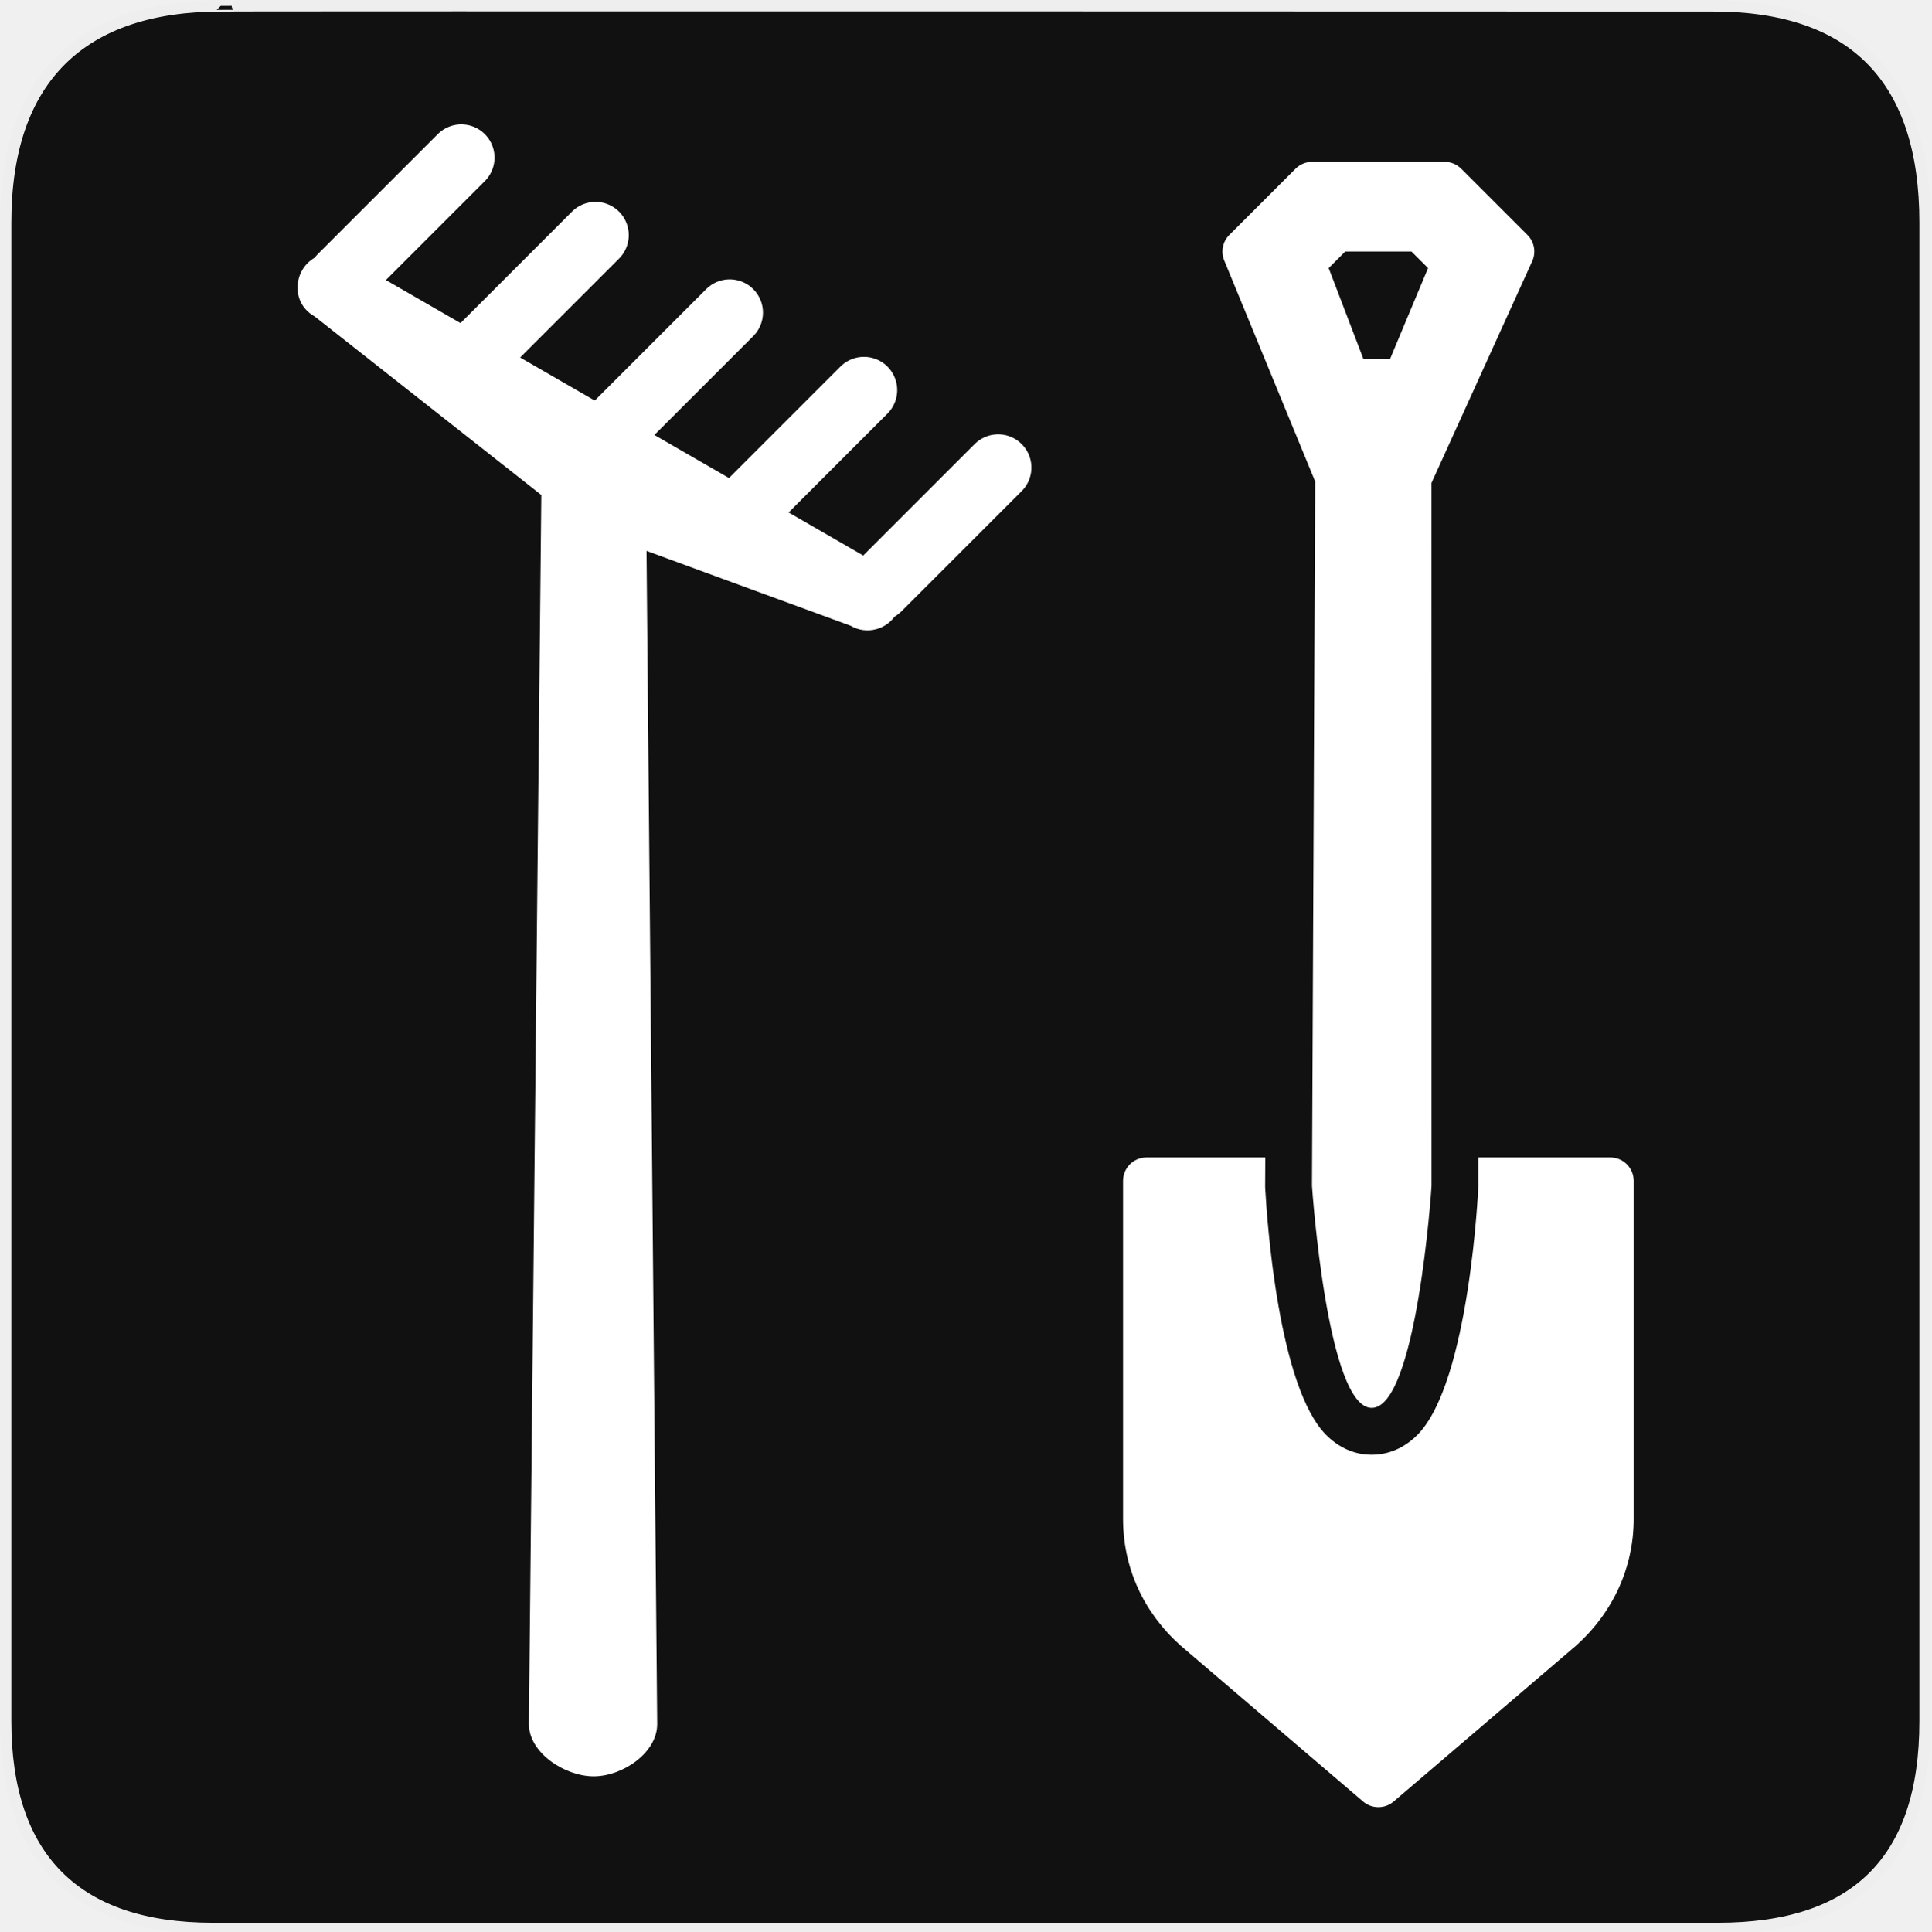
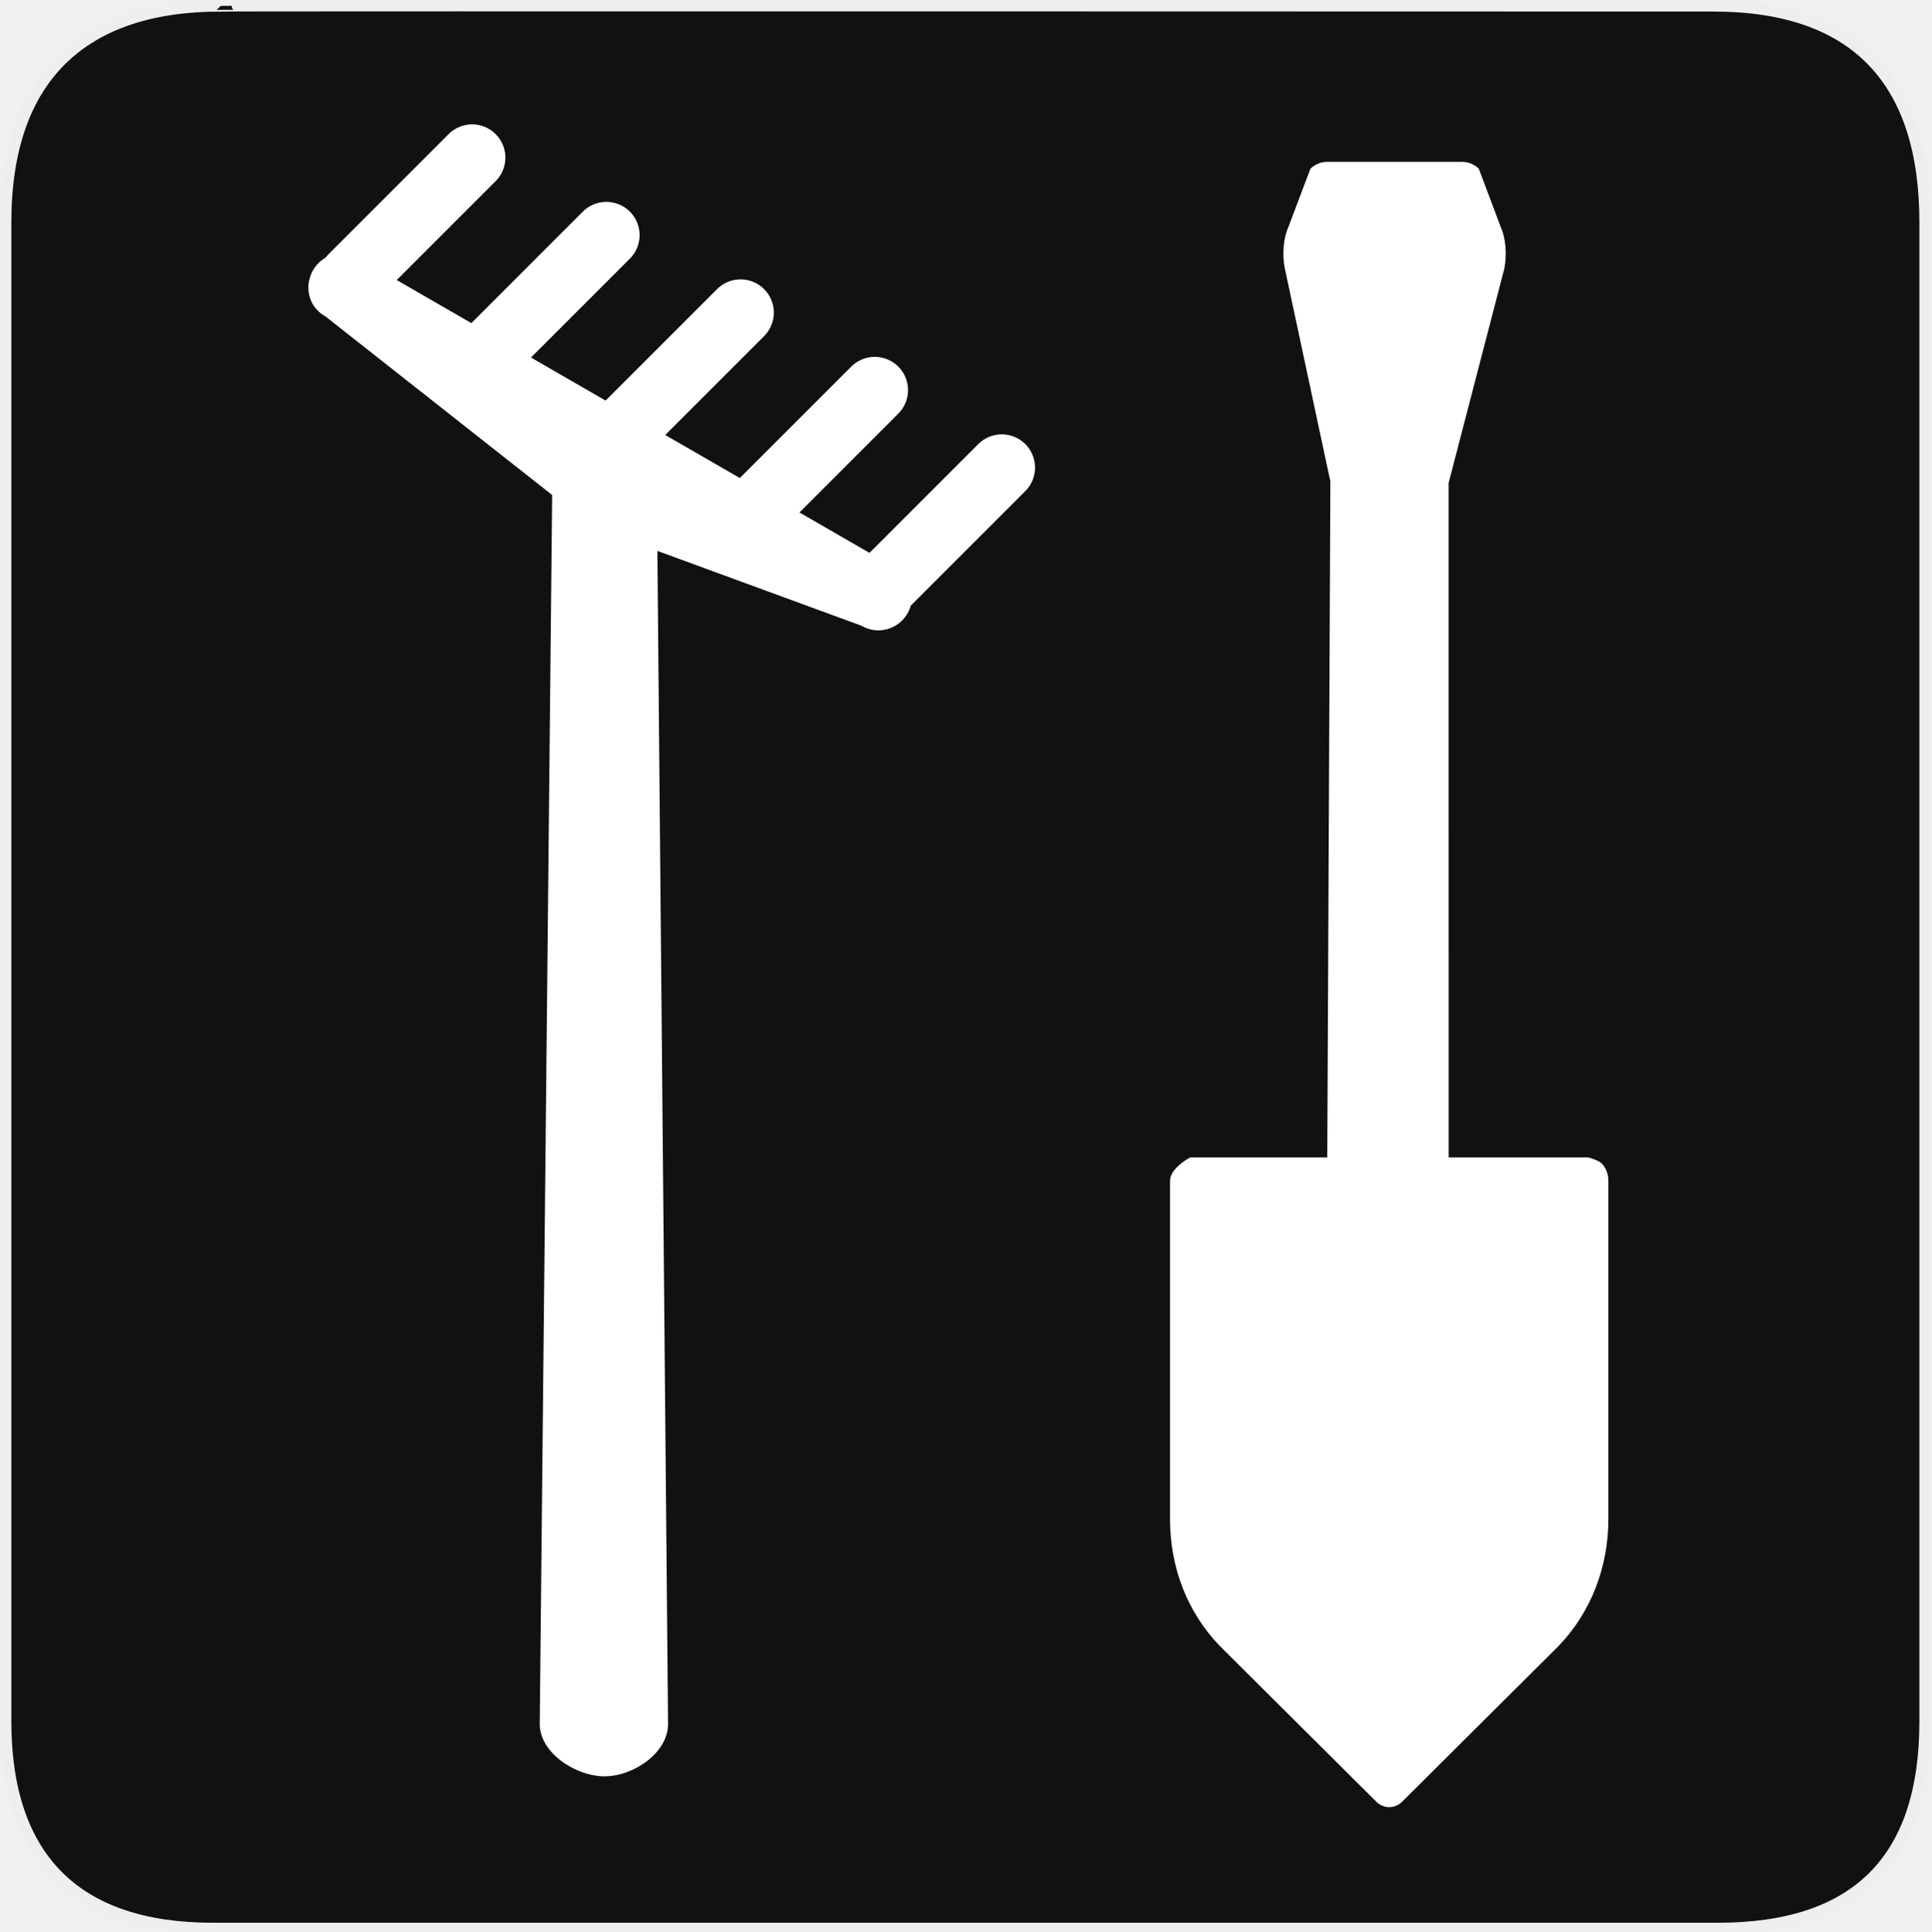
<svg xmlns="http://www.w3.org/2000/svg" version="1.0" width="580" height="580" id="svg2">
  <defs id="defs4">
    <symbol viewBox="244.5 110 489 219.9" id="symbol-university">
      <path id="path4460" d="M79,43l57,119c0,0,21-96,104-96s124,106,124,106l43-133l82-17L0,17L79,43z" />
      <path id="path4462" d="M94,176l-21,39" stroke-width="20" stroke="#000000" fill="none" />
      <path id="path4464" d="M300,19c0,10.5-22.6,19-50.5,19S199,29.5,199,19s22.6-19,50.5-19S300,8.5,300,19z" />
      <path id="path4466" d="M112,216l-16-38L64,88c0,0-9-8-4-35s16-24,16-24" stroke-width="20" stroke="#000000" ill="none" />
    </symbol>
    <marker style="overflow:visible;" id="Arrow2Lend" refX="0.0" refY="0.0" orient="auto">
      <path transform="scale(1.1) rotate(180) translate(1,0)" d="M 8.719,4.034 L -2.207,0.016 L 8.719,-4.002 C 6.973,-1.63 6.983,1.616 8.719,4.034 z " style="font-size:12.0;fill-rule:evenodd;stroke-width:0.625;stroke-linejoin:round;" id="path4137" />
    </marker>
    <marker style="overflow:visible;" id="Arrow1Mend" refX="0.0" refY="0.0" orient="auto">
      <path transform="scale(0.4) rotate(180) translate(10,0)" style="fill-rule:evenodd;stroke:#000000;stroke-width:1.0pt;marker-start:none;" d="M 0.0,0.0 L 5.0,-5.0 L -12.5,0.0 L 5.0,5.0 L 0.0,0.0 z " id="path4125" />
    </marker>
    <marker style="overflow:visible" id="TriangleOutL" refX="0.0" refY="0.0" orient="auto">
      <path transform="scale(0.8)" style="fill-rule:evenodd;stroke:#000000;stroke-width:1.0pt;marker-start:none" d="M 5.77,0.0 L -2.88,5.0 L -2.88,-5.0 L 5.77,0.0 z " id="path4214" />
    </marker>
    <marker style="overflow:visible;" id="Arrow1Lend" refX="0.0" refY="0.0" orient="auto">
      <path transform="scale(0.8) rotate(180) translate(12.5,0)" style="fill-rule:evenodd;stroke:#000000;stroke-width:1.0pt;marker-start:none;" d="M 0.0,0.0 L 5.0,-5.0 L -12.5,0.0 L 5.0,5.0 L 0.0,0.0 z " id="path4119" />
    </marker>
    <marker style="overflow:visible" id="Tail" refX="0.0" refY="0.0" orient="auto">
      <g transform="scale(-1.2)" id="g4152">
        <path style="fill:none;fill-rule:evenodd;stroke:#000000;stroke-width:0.8;marker-start:none;marker-end:none;stroke-linecap:round" d="M -3.805,-3.959 L 0.544,0" id="path4154" />
        <path style="fill:none;fill-rule:evenodd;stroke:#000000;stroke-width:0.8;marker-start:none;marker-end:none;stroke-linecap:round" d="M -1.287,-3.959 L 3.062,0" id="path4156" />
        <path style="fill:none;fill-rule:evenodd;stroke:#000000;stroke-width:0.8;marker-start:none;marker-end:none;stroke-linecap:round" d="M 1.305,-3.959 L 5.654,0" id="path4158" />
        <path style="fill:none;fill-rule:evenodd;stroke:#000000;stroke-width:0.8;marker-start:none;marker-end:none;stroke-linecap:round" d="M -3.805,4.178 L 0.544,0.22" id="path4160" />
        <path style="fill:none;fill-rule:evenodd;stroke:#000000;stroke-width:0.8;marker-start:none;marker-end:none;stroke-linecap:round" d="M -1.287,4.178 L 3.062,0.22" id="path4162" />
        <path style="fill:none;fill-rule:evenodd;stroke:#000000;stroke-width:0.8;marker-start:none;marker-end:none;stroke-linecap:round" d="M 1.305,4.178 L 5.654,0.22" id="path4164" />
      </g>
    </marker>
    <marker style="overflow:visible" id="Arrow1Sstart" refX="0.0" refY="0.0" orient="auto">
      <path transform="scale(0.2) translate(6,0)" style="fill-rule:evenodd;stroke:#000000;stroke-width:1.0pt;marker-start:none" d="M 0.0,0.0 L 5.0,-5.0 L -12.5,0.0 L 5.0,5.0 L 0.0,0.0 z " id="path4128" />
    </marker>
    <marker style="overflow:visible;" id="Arrow1Send" refX="0.0" refY="0.0" orient="auto">
      <path transform="scale(0.2) rotate(180) translate(6,0)" style="fill-rule:evenodd;stroke:#000000;stroke-width:1.0pt;marker-start:none;" d="M 0.0,0.0 L 5.0,-5.0 L -12.5,0.0 L 5.0,5.0 L 0.0,0.0 z " id="path4131" />
    </marker>
    <marker style="overflow:visible" id="SemiCircleOut" refX="0.0" refY="0.0" orient="auto">
      <path transform="scale(0.6) translate(7.125493,0.763446)" style="fill-rule:evenodd;stroke:#000000;stroke-width:1.0pt;marker-start:none;marker-end:none" d="M -2.5,-0.809 C -2.5,1.951 -4.74,4.191 -7.5,4.191 L -7.5,-5.809 C -4.74,-5.809 -2.5,-3.569 -2.5,-0.809 z " id="path4235" />
    </marker>
    <marker style="overflow:visible;" id="Arrow2Send" refX="0.0" refY="0.0" orient="auto">
      <path transform="scale(0.3) rotate(180) translate(-2.3,0)" d="M 8.719,4.034 L -2.207,0.016 L 8.719,-4.002 C 6.973,-1.63 6.983,1.616 8.719,4.034 z " style="font-size:12.0;fill-rule:evenodd;stroke-width:0.625;stroke-linejoin:round;" id="path4149" />
    </marker>
    <marker style="overflow:visible" id="TriangleOutS" refX="0.0" refY="0.0" orient="auto">
      <path transform="scale(0.2)" style="fill-rule:evenodd;stroke:#000000;stroke-width:1.0pt;marker-start:none" d="M 5.77,0.0 L -2.88,5.0 L -2.88,-5.0 L 5.77,0.0 z " id="path4220" />
    </marker>
    <marker style="overflow:visible" id="CurveIn" refX="0.0" refY="0.0" orient="auto">
      <path transform="scale(0.6)" style="fill-rule:evenodd;stroke:#000000;stroke-width:1.0pt;marker-start:none;marker-end:none;fill:none" d="M 4.625,-5.046 C 1.865,-5.046 -0.375,-2.806 -0.375,-0.046 C -0.375,2.714 1.865,4.954 4.625,4.954" id="path4238" />
    </marker>
    <marker orient="auto" refY="0" refX="0" id="InfiniteLineStart" style="overflow:visible">
      <g transform="translate(-13,0)" id="g4298">
        <circle cx="3" cy="0" r="0.8" id="circle4300" />
        <circle cx="6.5" cy="0" r="0.8" id="circle4302" />
        <circle cx="10" cy="0" r="0.8" id="circle4304" />
      </g>
    </marker>
    <marker style="overflow:visible" id="StopS" refX="0.0" refY="0.0" orient="auto">
      <path transform="scale(0.2)" style="fill:none;fill-opacity:0.75;fill-rule:evenodd;stroke:#000000;stroke-width:1.0pt" d="M 0.0,5.65 L 0.0,-5.65" id="path4229" />
    </marker>
    <marker style="overflow:visible" id="Arrow2Sstart" refX="0.0" refY="0.0" orient="auto">
      <path transform="scale(0.3) translate(-2.3,0)" d="M 8.719,4.034 L -2.207,0.016 L 8.719,-4.002 C 6.973,-1.63 6.983,1.616 8.719,4.034 z " style="font-size:12.0;fill-rule:evenodd;stroke-width:0.625;stroke-linejoin:round" id="path4146" />
    </marker>
    <marker style="overflow:visible" id="DiamondS" refX="0.0" refY="0.0" orient="auto">
      <path transform="scale(0.2)" style="fill-rule:evenodd;stroke:#000000;stroke-width:1.0pt;marker-start:none" d="M 0,-7.071 L -7.071,0 L 0,7.071 L 7.071,0 L 0,-7.071 z " id="path4202" />
    </marker>
    <marker orient="auto" refY="0" refX="0" id="RazorWire">
       style="overflow:visible"&gt;
      <path d="M 0.023,-0.74 L 0.023,0.697 L -7.759,3.01 L 10.679,3.01 L 3.491,0.697 L 3.491,-0.74 L 10.741,-2.896 L -7.727,-2.896 L 0.023,-0.74 z " style="fill:#808080;fill-opacity:1;fill-rule:evenodd;stroke:#000000;stroke-width:0.1pt" transform="scale(0.8,0.8)" id="path4286" />
    </marker>
    <marker viewBox="0 0 10 10" refY="5" refX="10" orient="auto" markerWidth="4" markerUnits="strokeWidth" markerHeight="3" id="ArrowStart">
      <path id="path1968" d="M 10 0 L 0 5 L 10 10 z" />
    </marker>
    <marker viewBox="0 0 10 10" refY="5" refX="0" orient="auto" markerWidth="4" markerUnits="strokeWidth" markerHeight="3" id="ArrowEnd">
      <path id="path1965" d="M 0 0 L 10 5 L 0 10 z" />
    </marker>
  </defs>
  <g id="g1327">
    <path d="M 66.275,1.768 C 24.94,1.768 1.704,23.139 1.704,66.804 L 1.704,516.927 C 1.704,557.771 22.599,579.156 63.896,579.156 L 515.92,579.156 C 557.227,579.156 578.149,558.841 578.149,516.927 L 578.149,66.804 C 578.149,24.203 557.227,1.768 514.628,1.768 C 514.624,1.768 66.133,1.625 66.275,1.768 z " style="fill:#111;stroke:#eee;stroke-width:3.408" id="path1329" />
  </g>
-   <path style="fill:none;fill-rule:evenodd;stroke:#ffffff;stroke-width:19.97;stroke-linecap:round;stroke-linejoin:miter;stroke-miterlimit:4;stroke-dasharray:none;stroke-opacity:1" d="m 263.693,176.514 36.083,-36.083" id="path4547" />
-   <path style="fill:none;fill-rule:evenodd;stroke:#ffffff;stroke-width:19.97;stroke-linecap:round;stroke-linejoin:miter;stroke-miterlimit:4;stroke-dasharray:none;stroke-opacity:1" d="m 223.383,153.241 36.083,-36.083" id="path4547-9" />
-   <path style="fill:none;fill-rule:evenodd;stroke:#ffffff;stroke-width:19.97;stroke-linecap:round;stroke-linejoin:miter;stroke-miterlimit:4;stroke-dasharray:none;stroke-opacity:1" d="M 183.073,129.968 219.156,93.886" id="path4547-9-2" />
-   <path style="fill:none;fill-rule:evenodd;stroke:#ffffff;stroke-width:19.97;stroke-linecap:round;stroke-linejoin:miter;stroke-miterlimit:4;stroke-dasharray:none;stroke-opacity:1" d="m 142.763,106.695 36.083,-36.083" id="path4547-9-6" />
-   <path style="fill:none;fill-rule:evenodd;stroke:#ffffff;stroke-width:19.97;stroke-linecap:round;stroke-linejoin:miter;stroke-miterlimit:4;stroke-dasharray:none;stroke-opacity:1" d="m 102.453,83.422 36.083,-36.083" id="path4547-9-9" />
-   <path style="color:#000000;font-style:normal;font-variant:normal;font-weight:normal;font-stretch:normal;font-size:medium;line-height:normal;font-family:sans-serif;text-indent:0;text-align:start;text-decoration:none;text-decoration-line:none;text-decoration-style:solid;text-decoration-color:#000000;letter-spacing:normal;word-spacing:normal;text-transform:none;direction:ltr;block-progression:tb;writing-mode:lr-tb;baseline-shift:baseline;text-anchor:start;white-space:normal;clip-rule:nonzero;display:inline;overflow:visible;visibility:visible;opacity:1;isolation:auto;mix-blend-mode:normal;color-interpolation:sRGB;color-interpolation-filters:linearRGB;solid-color:#000000;solid-opacity:1;fill:#ffffff;fill-opacity:1;fill-rule:evenodd;stroke:none;stroke-width:20.2;stroke-linecap:round;stroke-linejoin:miter;stroke-miterlimit:4;stroke-dasharray:none;stroke-dashoffset:0;stroke-opacity:1;color-rendering:auto;image-rendering:auto;shape-rendering:auto;text-rendering:auto;enable-background:accumulate" d="m 99.846,76.189 c -10.594,-0.401 -14.554,13.719 -5.297,18.885 l 80.374,63.318 80.484,29.512 c 4.831,2.857 11.064,1.221 13.869,-3.64 2.805,-4.861 1.103,-11.076 -3.787,-13.83 L 104.632,77.605 c -1.451,-0.865 -3.097,-1.352 -4.786,-1.416 z" id="path4591" />
-   <path style="color:#000000;font-style:normal;font-variant:normal;font-weight:normal;font-stretch:normal;font-size:medium;line-height:normal;font-family:sans-serif;text-indent:0;text-align:start;text-decoration:none;text-decoration-line:none;text-decoration-style:solid;text-decoration-color:#000000;letter-spacing:normal;word-spacing:normal;text-transform:none;direction:ltr;block-progression:tb;writing-mode:lr-tb;baseline-shift:baseline;text-anchor:start;white-space:normal;clip-rule:nonzero;display:inline;overflow:visible;visibility:visible;opacity:1;isolation:auto;mix-blend-mode:normal;color-interpolation:sRGB;color-interpolation-filters:linearRGB;solid-color:#000000;solid-opacity:1;fill:#ffffff;fill-opacity:1;fill-rule:evenodd;stroke:none;stroke-width:31.3;stroke-linecap:round;stroke-linejoin:miter;stroke-miterlimit:4;stroke-dasharray:none;stroke-dashoffset:0;stroke-opacity:1;color-rendering:auto;image-rendering:auto;shape-rendering:auto;text-rendering:auto;enable-background:accumulate" d="m 178.064,122.65 c -8.624,0.13 -15.513,7.223 -15.391,15.847 l -3.83,379.167 c -0.107,8.705 10.751,15.819 19.457,15.819 8.706,0 19.181,-7.114 19.074,-15.819 l -3.447,-379.167 c 0.125,-8.809 -7.053,-15.98 -15.863,-15.847 z" id="path4593" />
-   <path d="m 411.97,422.828 c -13.371,0.04 -17.889,-65.792 -17.943,-66.713 l 0.955,-211.51 -27.315,-66.384 c -1.084,-2.627 -0.478,-5.651 1.527,-7.656 l 19.898,-19.898 c 1.323,-1.323 3.11,-2.064 4.974,-2.059 l 39.796,0 c 1.865,-0.005 3.656,0.741 4.974,2.059 l 19.898,19.898 c 2.075,2.074 2.642,5.218 1.433,7.88 l -30.25,66.603 0.01,211.087 c 0,0.667 -4.466,66.688 -17.953,66.693 z m 16.918,-342.313 -4.974,-4.974 -19.898,0 -4.974,4.974 10.447,27.36 7.959,0 z" id="path3" style="fill:#ffffff;fill-opacity:1" />
-   <g transform="matrix(4.974468,4.974468,4.974468,-4.974468,165.241,304.8986)" id="g5" style="fill:#ffffff;fill-opacity:1">
-     <path d="m 49.997,11.922 -0.8,-10.2 C 49.158,1.231 48.768,0.842 48.278,0.803 L 38.056,0.001 c -2.133,-0.116 -4.084,0.614 -5.563,2.091 l -10.2,10.2 c -0.391,0.391 -0.391,1.023 0,1.414 l 3.587,3.587 0.843,-0.852 0.043,-0.043 0.045,-0.041 c 1.046,-0.936 6.408,-5.604 9.292,-5.604 0.984,0 1.614,0.425 1.966,0.779 0.356,0.356 0.78,0.989 0.778,1.976 -0.006,3.156 -5.627,9.308 -5.679,9.359 l -0.857,0.857 3.982,3.982 C 36.488,27.902 36.744,28 37,28 c 0.256,0 0.512,-0.098 0.707,-0.293 l 10.2,-10.2 c 1.466,-1.466 2.209,-3.441 2.09,-5.585 z" id="path7" style="fill:#ffffff;fill-opacity:1" />
+   <path style="fill:none;fill-rule:evenodd;stroke:#ffffff;stroke-width:19.97;stroke-linecap:round;stroke-linejoin:miter;stroke-miterlimit:4;stroke-dasharray:none;stroke-opacity:1" d="m 264.778,176.514 36.083,-36.083" id="path4547" />
+   <path style="fill:none;fill-rule:evenodd;stroke:#ffffff;stroke-width:19.97;stroke-linecap:round;stroke-linejoin:miter;stroke-miterlimit:4;stroke-dasharray:none;stroke-opacity:1" d="M 226.638,153.241 262.721,117.159" id="path4547-9" />
+   <path style="fill:none;fill-rule:evenodd;stroke:#ffffff;stroke-width:19.97;stroke-linecap:round;stroke-linejoin:miter;stroke-miterlimit:4;stroke-dasharray:none;stroke-opacity:1" d="M 186.328,129.968 222.411,93.886" id="path4547-9-2" />
+   <path style="fill:none;fill-rule:evenodd;stroke:#ffffff;stroke-width:19.97;stroke-linecap:round;stroke-linejoin:miter;stroke-miterlimit:4;stroke-dasharray:none;stroke-opacity:1" d="M 146.018,106.695 182.101,70.613" id="path4547-9-6" />
+   <path style="fill:none;fill-rule:evenodd;stroke:#ffffff;stroke-width:19.97;stroke-linecap:round;stroke-linejoin:miter;stroke-miterlimit:4;stroke-dasharray:none;stroke-opacity:1" d="m 105.708,83.422 36.083,-36.083" id="path4547-9-9" />
+   <path style="color:#000000;font-style:normal;font-variant:normal;font-weight:normal;font-stretch:normal;font-size:medium;line-height:normal;font-family:sans-serif;text-indent:0;text-align:start;text-decoration:none;text-decoration-line:none;text-decoration-style:solid;text-decoration-color:#000000;letter-spacing:normal;word-spacing:normal;text-transform:none;direction:ltr;block-progression:tb;writing-mode:lr-tb;baseline-shift:baseline;text-anchor:start;white-space:normal;clip-rule:nonzero;display:inline;overflow:visible;visibility:visible;opacity:1;isolation:auto;mix-blend-mode:normal;color-interpolation:sRGB;color-interpolation-filters:linearRGB;solid-color:#000000;solid-opacity:1;fill:#ffffff;fill-opacity:1;fill-rule:evenodd;stroke:none;stroke-width:20.2;stroke-linecap:round;stroke-linejoin:miter;stroke-miterlimit:4;stroke-dasharray:none;stroke-dashoffset:0;stroke-opacity:1;color-rendering:auto;image-rendering:auto;shape-rendering:auto;text-rendering:auto;enable-background:accumulate" d="m 103.101,76.189 c -10.594,-0.401 -14.554,13.719 -5.297,18.885 l 80.374,63.318 80.484,29.512 c 4.831,2.857 11.064,1.221 13.869,-3.64 2.805,-4.861 1.103,-11.076 -3.787,-13.83 L 107.887,77.605 c -1.451,-0.865 -3.097,-1.352 -4.786,-1.416 z" id="path4591" />
+   <path style="color:#000000;font-style:normal;font-variant:normal;font-weight:normal;font-stretch:normal;font-size:medium;line-height:normal;font-family:sans-serif;text-indent:0;text-align:start;text-decoration:none;text-decoration-line:none;text-decoration-style:solid;text-decoration-color:#000000;letter-spacing:normal;word-spacing:normal;text-transform:none;direction:ltr;block-progression:tb;writing-mode:lr-tb;baseline-shift:baseline;text-anchor:start;white-space:normal;clip-rule:nonzero;display:inline;overflow:visible;visibility:visible;opacity:1;isolation:auto;mix-blend-mode:normal;color-interpolation:sRGB;color-interpolation-filters:linearRGB;solid-color:#000000;solid-opacity:1;fill:#ffffff;fill-opacity:1;fill-rule:evenodd;stroke:none;stroke-width:31.3;stroke-linecap:round;stroke-linejoin:miter;stroke-miterlimit:4;stroke-dasharray:none;stroke-dashoffset:0;stroke-opacity:1;color-rendering:auto;image-rendering:auto;shape-rendering:auto;text-rendering:auto;enable-background:accumulate" d="m 181.319,122.65 c -8.624,0.13 -15.513,7.223 -15.391,15.847 l -3.83,379.167 c -0.107,8.705 10.751,15.819 19.457,15.819 8.706,0 19.181,-7.114 19.074,-15.819 l -3.447,-379.167 c 0.125,-8.809 -7.053,-15.98 -15.863,-15.847 z" id="path4593" />
+   <path d="m 416.819,422.828 c -13.592,0.04 -18.184,-65.792 -18.239,-66.713 l 0.97,-211.51 -13.728,-64.213 c -0.773,-4.161 -0.341,-8.952 1.089,-12.128 l 6.652,-17.596 c 1.345,-1.323 3.161,-2.064 5.057,-2.059 l 40.453,0 c 1.896,-0.005 3.716,0.741 5.057,2.059 l 6.624,17.596 c 1.479,3.286 1.883,8.267 1.022,12.483 l -16.712,64.302 0.011,211.087 c 0,0.667 -4.54,66.688 -18.249,66.693 z" id="path3" style="fill:#ffffff;fill-opacity:1" />
+   <g transform="matrix(4.270599,4.974468,4.270599,-4.974468,203.689,304.8986)" id="g5" style="fill:#ffffff;fill-opacity:1">
+     <path d="m 49.997,11.922 -0.8,-10.2 C 49.158,1.231 48.768,0.842 48.278,0.803 L 38.056,0.001 c -2.133,-0.116 -4.084,0.614 -5.563,2.091 l -10.2,10.2 c -0.391,0.391 0,1.414 0,1.414 l 14,14 c 0,0 0.451,0.294 0.707,0.294 0.256,0 0.512,-0.098 0.707,-0.293 l 10.2,-10.2 c 1.466,-1.466 2.209,-3.441 2.09,-5.585 z" id="path7" style="fill:#ffffff;fill-opacity:1" />
  </g>
</svg>
